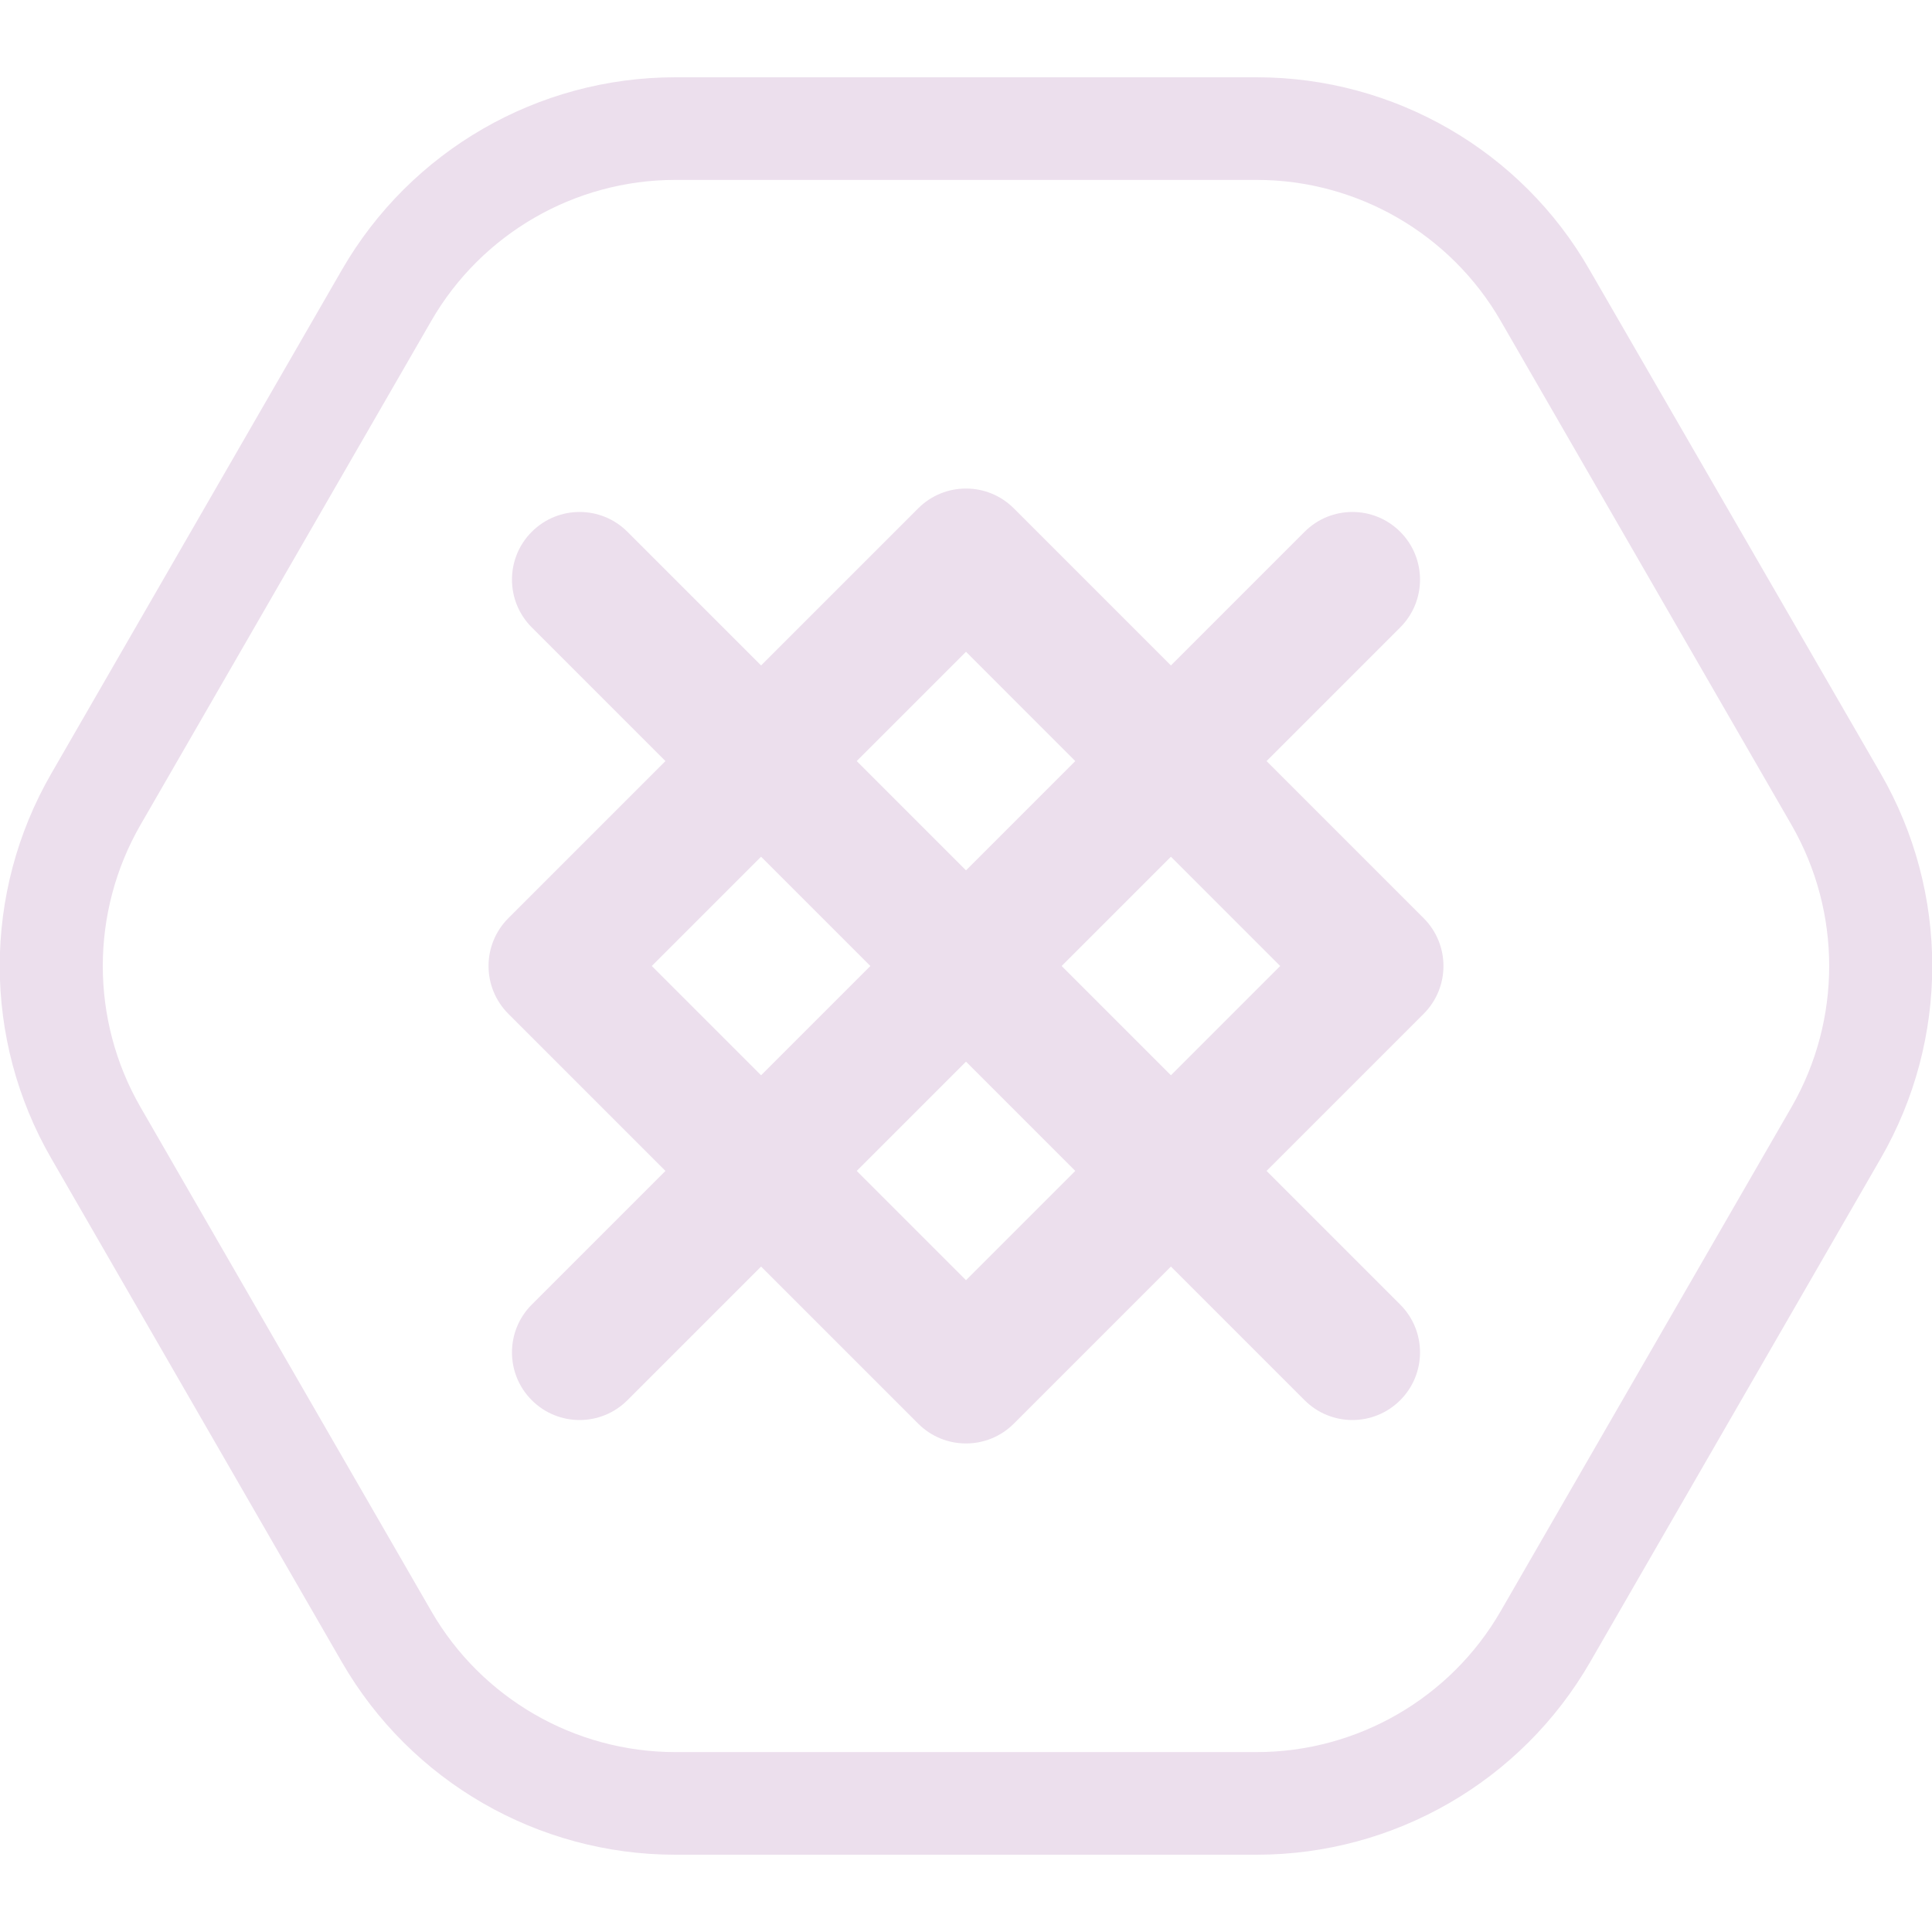
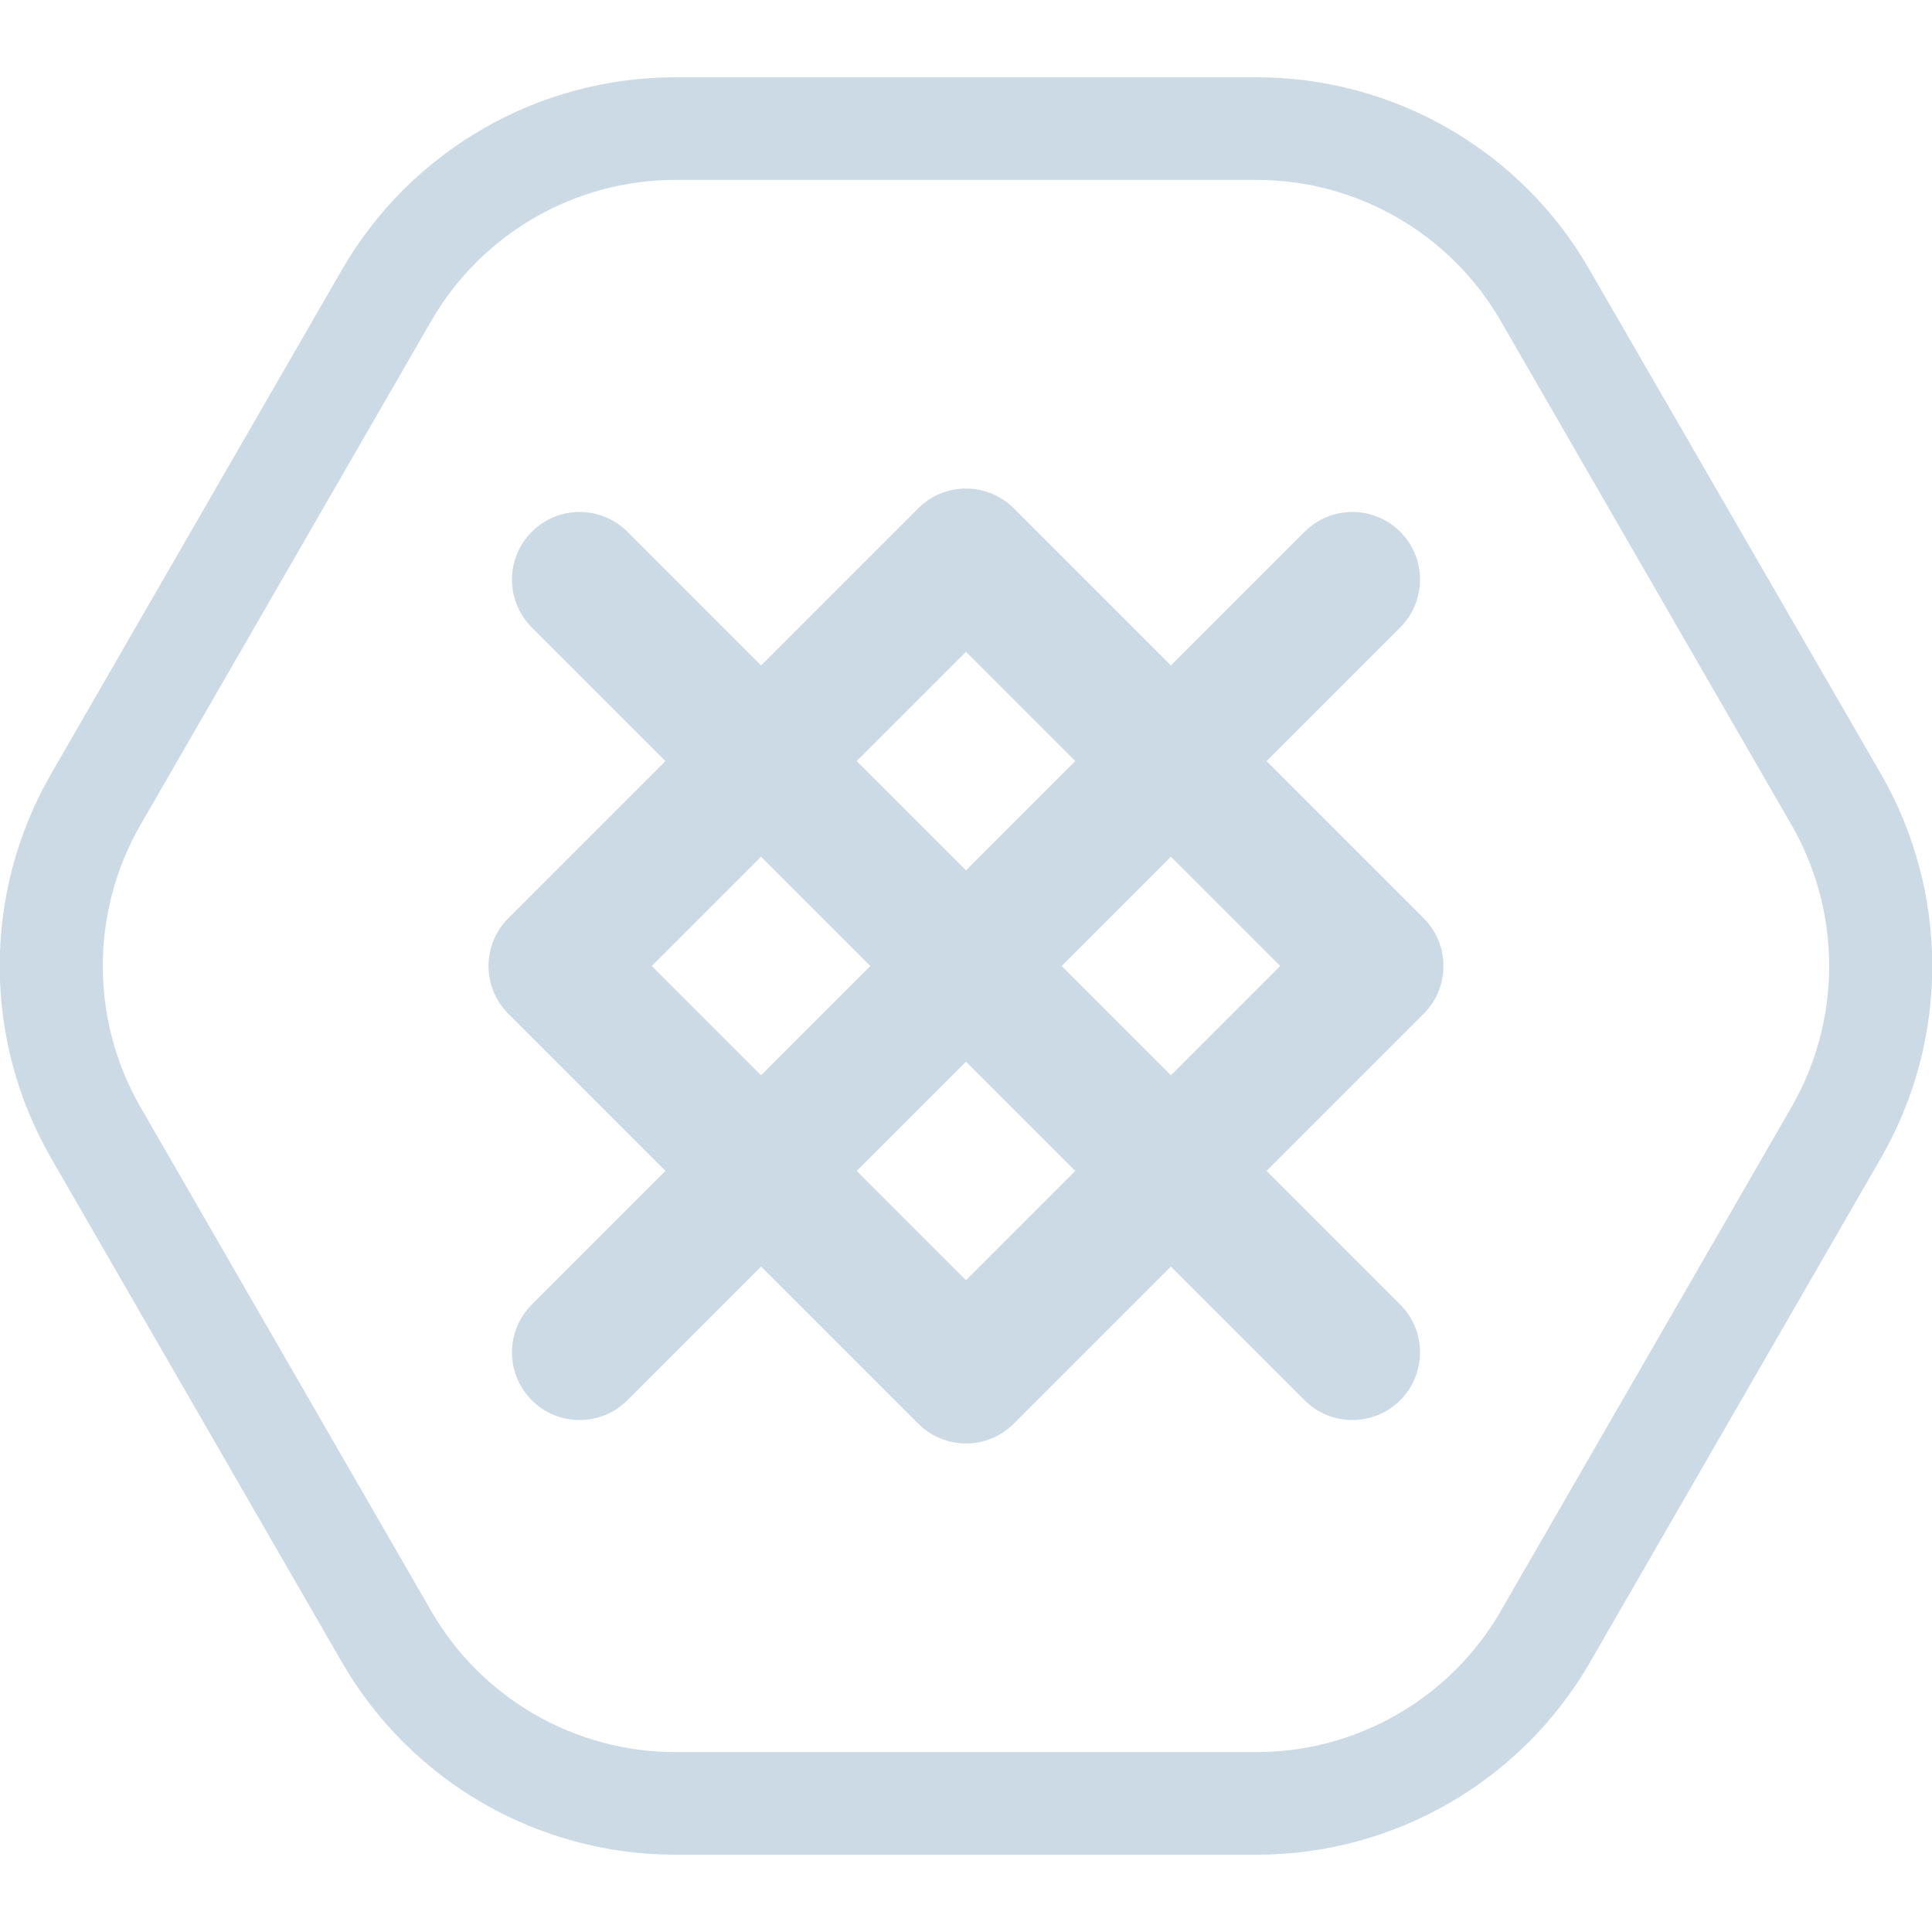
<svg xmlns="http://www.w3.org/2000/svg" width="100" height="100" viewBox="0 0 100 100" fill="none">
  <g clip-path="url(#clip0)">
-     <path d="M65.047 9.312C70.249 9.312 75.079 12.101 77.68 16.616L92.728 42.696C95.329 47.211 95.329 52.789 92.728 57.304L77.68 83.385C75.079 87.9 70.249 90.688 65.047 90.688H34.952C29.75 90.688 24.92 87.9 22.319 83.385L7.271 57.304C4.67 52.789 4.67 47.211 7.271 42.696L22.319 16.616C24.92 12.101 29.75 9.312 34.952 9.312H65.047V9.312ZM65.047 4H34.952C27.839 4 21.258 7.798 17.701 13.96L2.654 40.04C-0.903 46.202 -0.903 53.798 2.654 59.96L17.701 86.04C21.258 92.202 27.839 96 34.952 96H65.047C72.16 96 78.742 92.202 82.298 86.04L97.346 59.96C100.902 53.798 100.902 46.202 97.346 40.04L82.271 13.96C78.742 7.798 72.16 4 65.047 4Z" fill="#ecdfed" />
-     <path fill-rule="evenodd" clip-rule="evenodd" d="M26.312 52.475C24.945 51.108 24.945 48.892 26.312 47.525L47.525 26.312C48.892 24.945 51.108 24.945 52.475 26.312L73.688 47.525C75.055 48.892 75.055 51.108 73.688 52.475L52.475 73.688C51.108 75.055 48.892 75.055 47.525 73.688L26.312 52.475ZM33.736 50L50 66.263L66.263 50L50 33.736L33.736 50Z" fill="#ecdfed" />
-     <path fill-rule="evenodd" clip-rule="evenodd" d="M27.525 27.525C28.892 26.158 31.108 26.158 32.475 27.525L72.475 67.525C73.842 68.892 73.842 71.108 72.475 72.475C71.108 73.842 68.892 73.842 67.525 72.475L27.525 32.475C26.158 31.108 26.158 28.892 27.525 27.525Z" fill="#ecdfed" />
-     <path fill-rule="evenodd" clip-rule="evenodd" d="M72.475 27.525C73.842 28.892 73.842 31.108 72.475 32.475L32.475 72.475C31.108 73.842 28.892 73.842 27.525 72.475C26.158 71.108 26.158 68.892 27.525 67.525L67.525 27.525C68.892 26.158 71.108 26.158 72.475 27.525Z" fill="#ecdfed" />
+     <path d="M65.047 9.312C70.249 9.312 75.079 12.101 77.68 16.616L92.728 42.696C95.329 47.211 95.329 52.789 92.728 57.304L77.68 83.385C75.079 87.9 70.249 90.688 65.047 90.688H34.952C29.75 90.688 24.92 87.9 22.319 83.385L7.271 57.304C4.67 52.789 4.67 47.211 7.271 42.696L22.319 16.616C24.92 12.101 29.75 9.312 34.952 9.312H65.047V9.312ZM65.047 4H34.952C27.839 4 21.258 7.798 17.701 13.96L2.654 40.04C-0.903 46.202 -0.903 53.798 2.654 59.96L17.701 86.04C21.258 92.202 27.839 96 34.952 96H65.047C72.16 96 78.742 92.202 82.298 86.04L97.346 59.96C100.902 53.798 100.902 46.202 97.346 40.04L82.271 13.96C78.742 7.798 72.16 4 65.047 4Z" fill="#ccdae6" />
+     <path fill-rule="evenodd" clip-rule="evenodd" d="M26.312 52.475C24.945 51.108 24.945 48.892 26.312 47.525L47.525 26.312C48.892 24.945 51.108 24.945 52.475 26.312L73.688 47.525C75.055 48.892 75.055 51.108 73.688 52.475L52.475 73.688C51.108 75.055 48.892 75.055 47.525 73.688L26.312 52.475ZM33.736 50L50 66.263L66.263 50L50 33.736L33.736 50Z" fill="#ccdae6" />
+     <path fill-rule="evenodd" clip-rule="evenodd" d="M27.525 27.525C28.892 26.158 31.108 26.158 32.475 27.525L72.475 67.525C73.842 68.892 73.842 71.108 72.475 72.475C71.108 73.842 68.892 73.842 67.525 72.475L27.525 32.475C26.158 31.108 26.158 28.892 27.525 27.525Z" fill="#ccdae6" />
+     <path fill-rule="evenodd" clip-rule="evenodd" d="M72.475 27.525C73.842 28.892 73.842 31.108 72.475 32.475L32.475 72.475C31.108 73.842 28.892 73.842 27.525 72.475C26.158 71.108 26.158 68.892 27.525 67.525L67.525 27.525C68.892 26.158 71.108 26.158 72.475 27.525Z" fill="#ccdae6" />
  </g>
  <defs>
    <clipPath id="clip0">
-       <rect width="100" height="92" fill="#ecdfed" transform="translate(0 4)" />
+       <rect width="100" height="92" fill="#ccdae6" transform="translate(0 4)" />
    </clipPath>
  </defs>
</svg>
